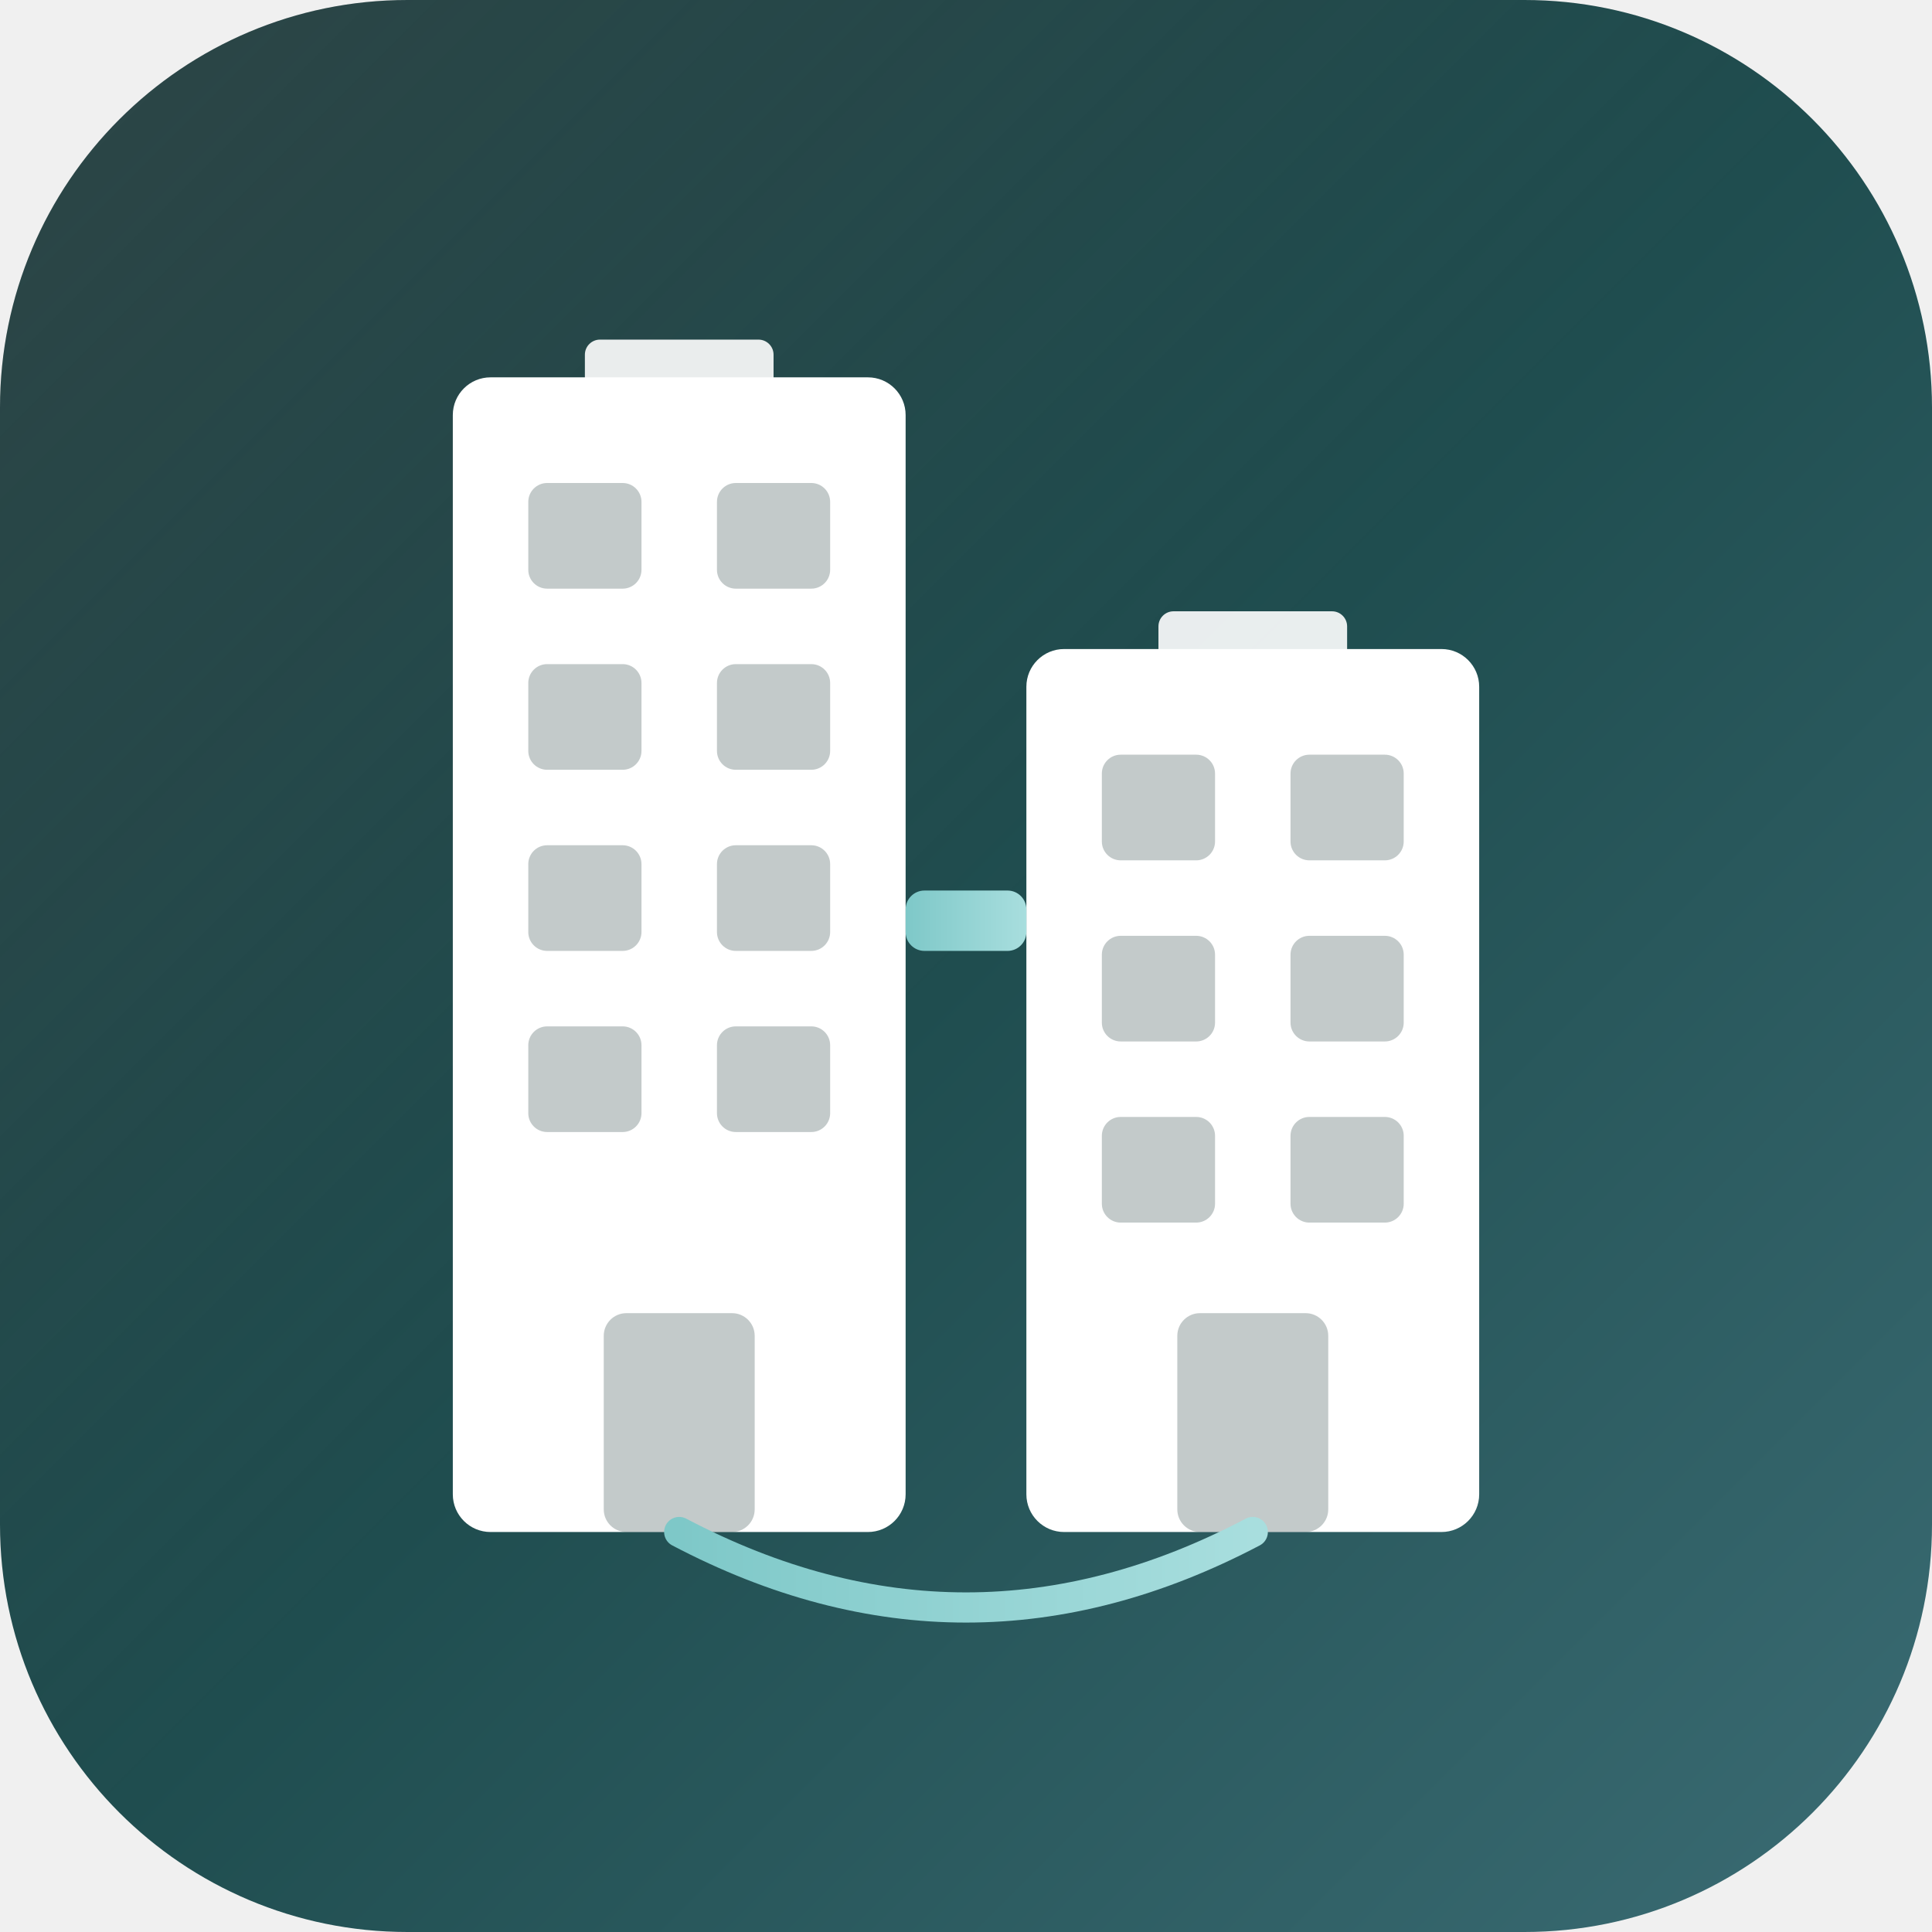
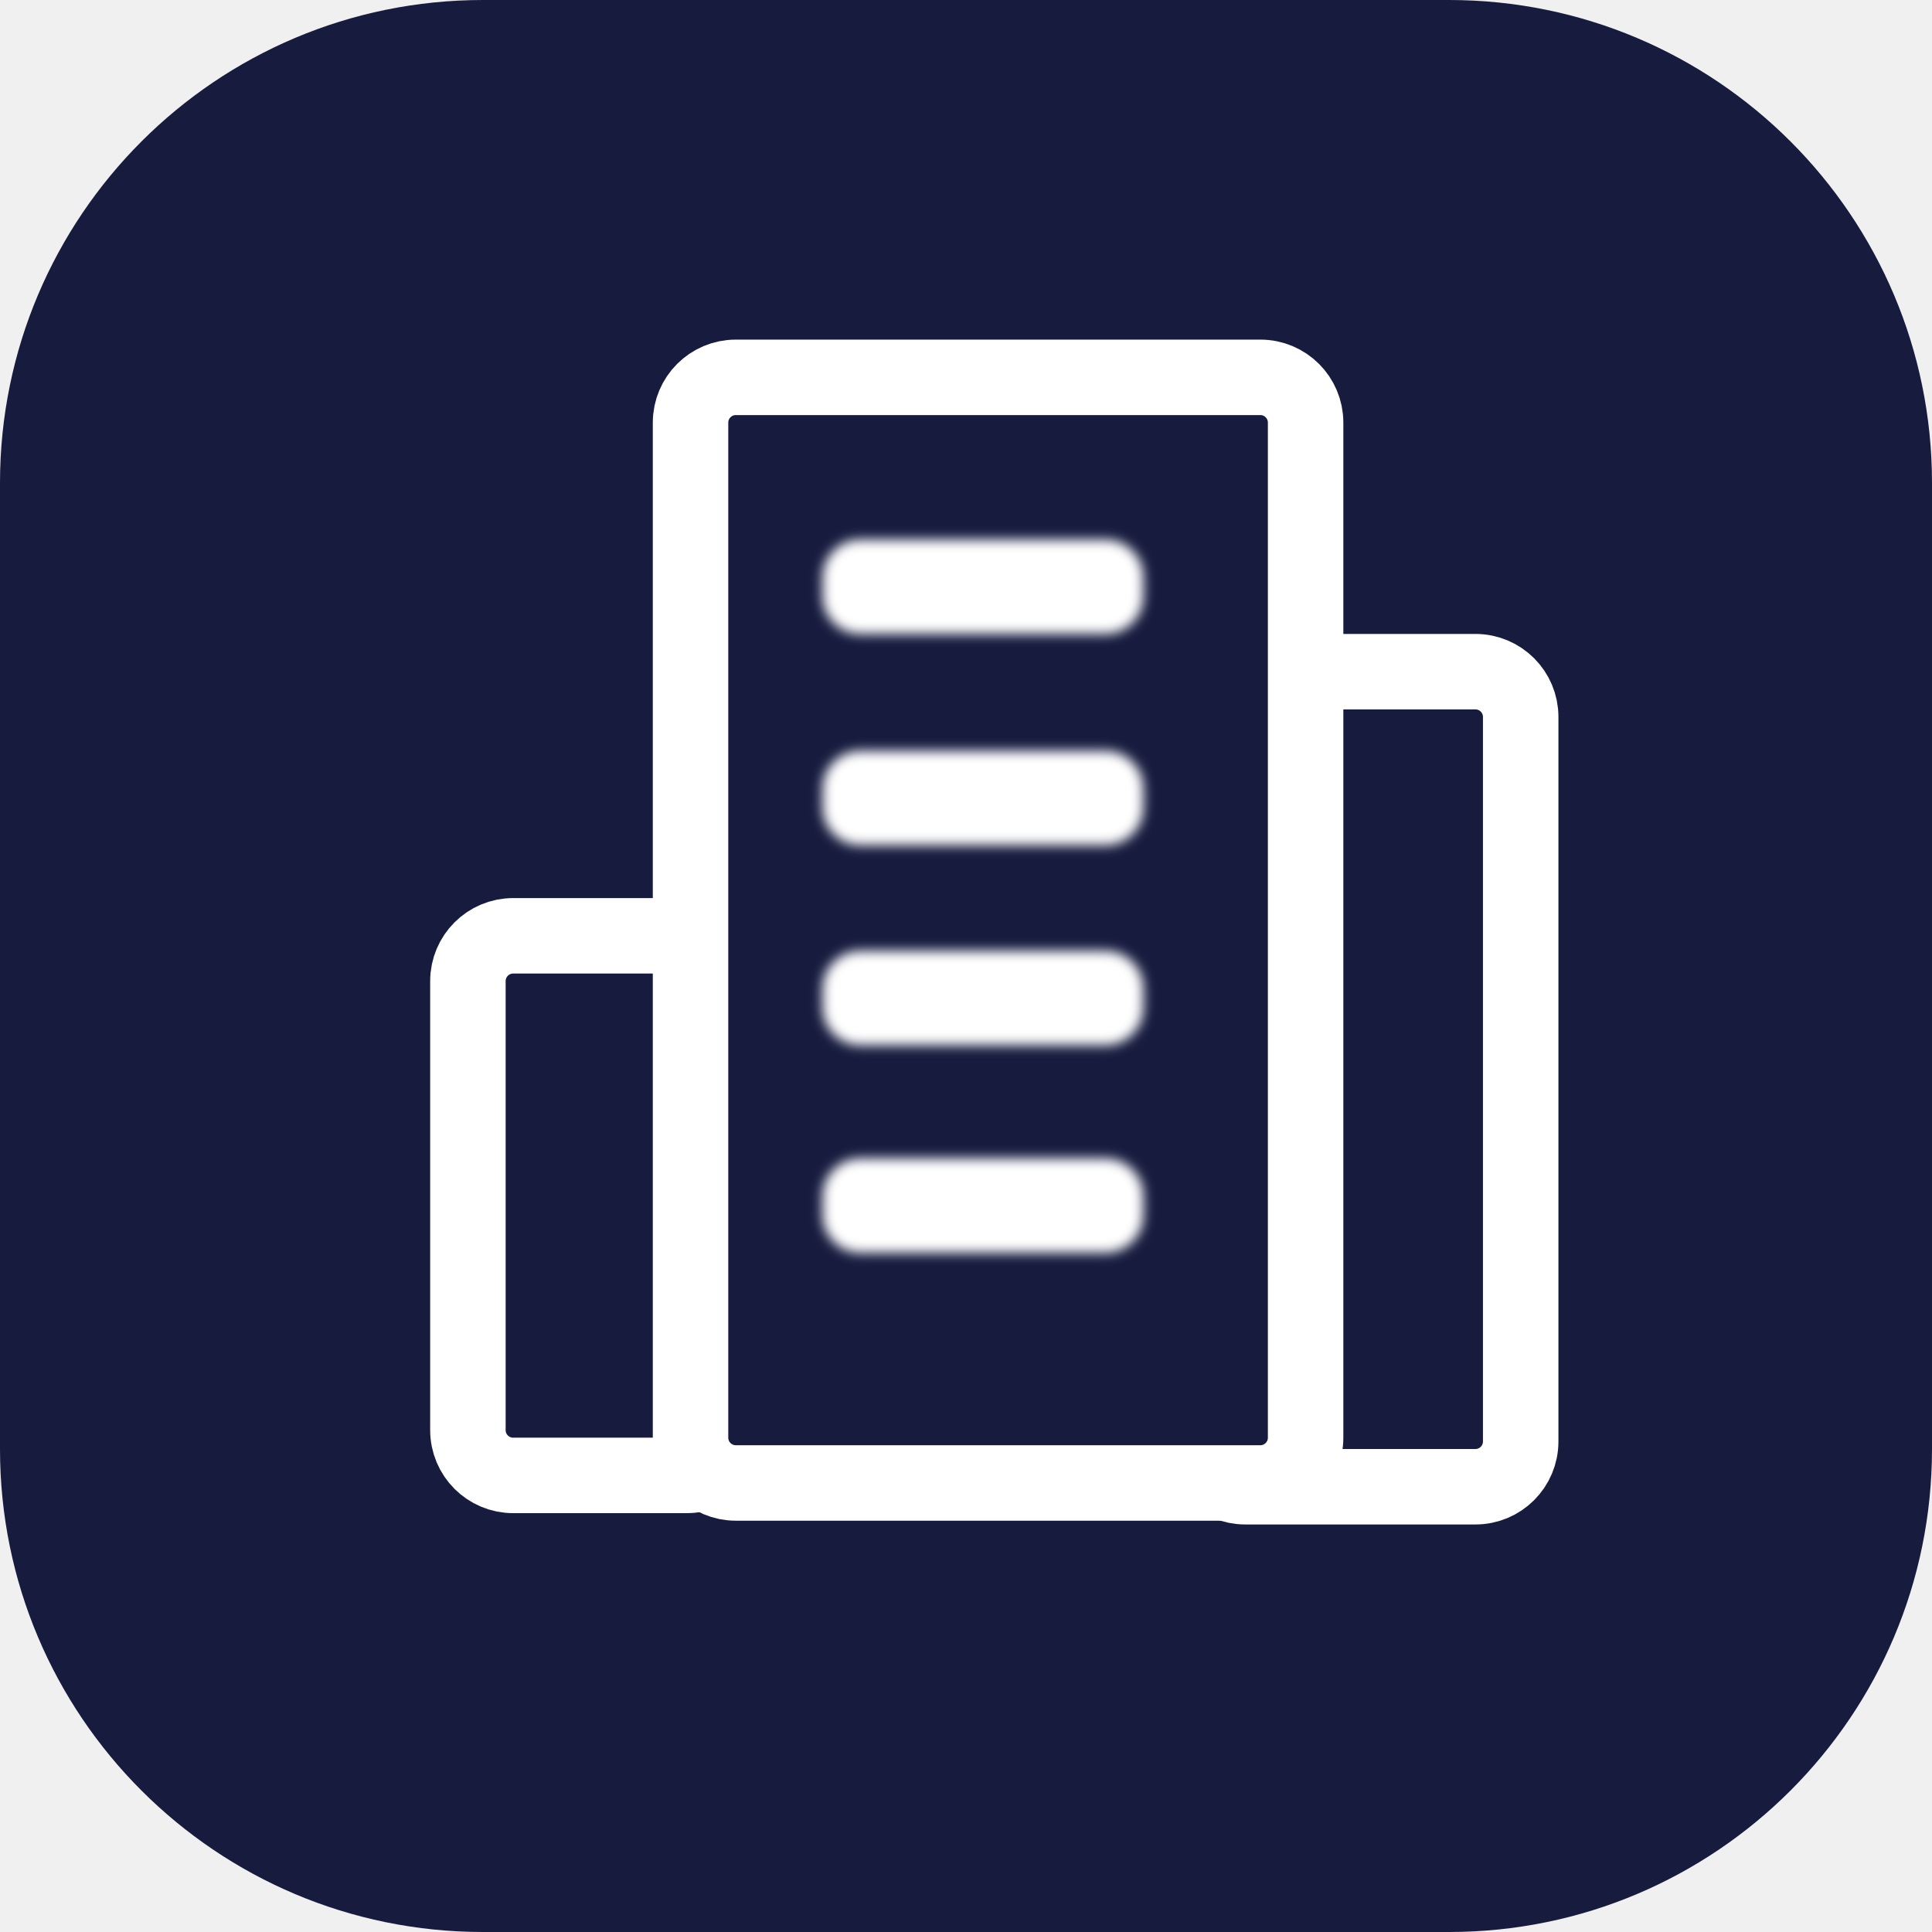
- <svg xmlns="http://www.w3.org/2000/svg" viewBox="0 0 512 512">
+ <svg xmlns="http://www.w3.org/2000/svg" width="512" height="512" viewBox="0 0 512 512" fill="none">
  <defs>
-     <linearGradient id="bg" x1="0%" y1="0%" x2="100%" y2="100%">
-       <stop offset="0%" stop-color="#102B2C" />
-       <stop offset="50%" stop-color="#1F4D4F" />
-       <stop offset="100%" stop-color="#3B6C74" />
-     </linearGradient>
-     <linearGradient id="shine" x1="0%" y1="0%" x2="100%" y2="100%">
-       <stop offset="0%" stop-color="white" stop-opacity="0.12" />
-       <stop offset="50%" stop-color="white" stop-opacity="0" />
-     </linearGradient>
-     <linearGradient id="link" x1="0%" y1="0%" x2="100%" y2="0%">
-       <stop offset="0%" stop-color="#7EC8C8" />
-       <stop offset="100%" stop-color="#A8DEDE" />
-     </linearGradient>
+     <filter id="window-blur" x="203" y="128" width="114" height="219" filterUnits="userSpaceOnUse" color-interpolation-filters="sRGB">
+       <feGaussianBlur stdDeviation="1.5" />
+     </filter>
  </defs>
-   <rect width="512" height="512" rx="108" fill="url(#bg)" />
-   <rect width="512" height="512" rx="108" fill="url(#shine)" />
-   <rect x="120" y="100" width="120" height="306" rx="10" fill="white" />
-   <rect x="140" y="128" width="30" height="28" rx="5" fill="#102B2C" opacity="0.25" />
-   <rect x="190" y="128" width="30" height="28" rx="5" fill="#102B2C" opacity="0.25" />
-   <rect x="140" y="176" width="30" height="28" rx="5" fill="#102B2C" opacity="0.25" />
-   <rect x="190" y="176" width="30" height="28" rx="5" fill="#102B2C" opacity="0.25" />
-   <rect x="140" y="224" width="30" height="28" rx="5" fill="#102B2C" opacity="0.25" />
-   <rect x="190" y="224" width="30" height="28" rx="5" fill="#102B2C" opacity="0.25" />
-   <rect x="140" y="272" width="30" height="28" rx="5" fill="#102B2C" opacity="0.25" />
-   <rect x="190" y="272" width="30" height="28" rx="5" fill="#102B2C" opacity="0.25" />
-   <rect x="160" y="348" width="40" height="58" rx="6" fill="#102B2C" opacity="0.25" />
-   <rect x="272" y="172" width="120" height="234" rx="10" fill="white" />
-   <rect x="292" y="200" width="30" height="28" rx="5" fill="#102B2C" opacity="0.25" />
-   <rect x="342" y="200" width="30" height="28" rx="5" fill="#102B2C" opacity="0.25" />
-   <rect x="292" y="248" width="30" height="28" rx="5" fill="#102B2C" opacity="0.25" />
-   <rect x="342" y="248" width="30" height="28" rx="5" fill="#102B2C" opacity="0.25" />
-   <rect x="292" y="296" width="30" height="28" rx="5" fill="#102B2C" opacity="0.25" />
-   <rect x="342" y="296" width="30" height="28" rx="5" fill="#102B2C" opacity="0.25" />
-   <rect x="312" y="348" width="40" height="58" rx="6" fill="#102B2C" opacity="0.25" />
-   <rect x="240" y="236" width="32" height="16" rx="5" fill="url(#link)" />
-   <path d="M180 406 Q256 446 332 406" stroke="url(#link)" stroke-width="8" fill="none" stroke-linecap="round" />
-   <rect x="155" y="90" width="50" height="16" rx="4" fill="white" opacity="0.9" />
-   <rect x="307" y="162" width="50" height="16" rx="4" fill="white" opacity="0.9" />
+   <rect x="0" y="0" width="512" height="512" rx="128" fill="#171C3F" />
+   <rect x="124" y="248" width="70" height="143" rx="12" stroke="#FFFFFF" stroke-width="20" />
+   <rect x="318" y="178" width="85" height="216" rx="12" stroke="#FFFFFF" stroke-width="20" />
+   <rect x="183" y="100" width="163" height="293" rx="12" fill="#171C3F" stroke="#FFFFFF" stroke-width="20" />
+   <g filter="url(#window-blur)">
+     <rect x="218" y="143" width="85" height="25" rx="10" fill="#FFFFFF" />
+     <rect x="218" y="199" width="85" height="25" rx="10" fill="#FFFFFF" />
+     <rect x="218" y="252" width="85" height="25" rx="10" fill="#FFFFFF" />
+     <rect x="218" y="307" width="85" height="25" rx="10" fill="#FFFFFF" />
+   </g>
</svg>
